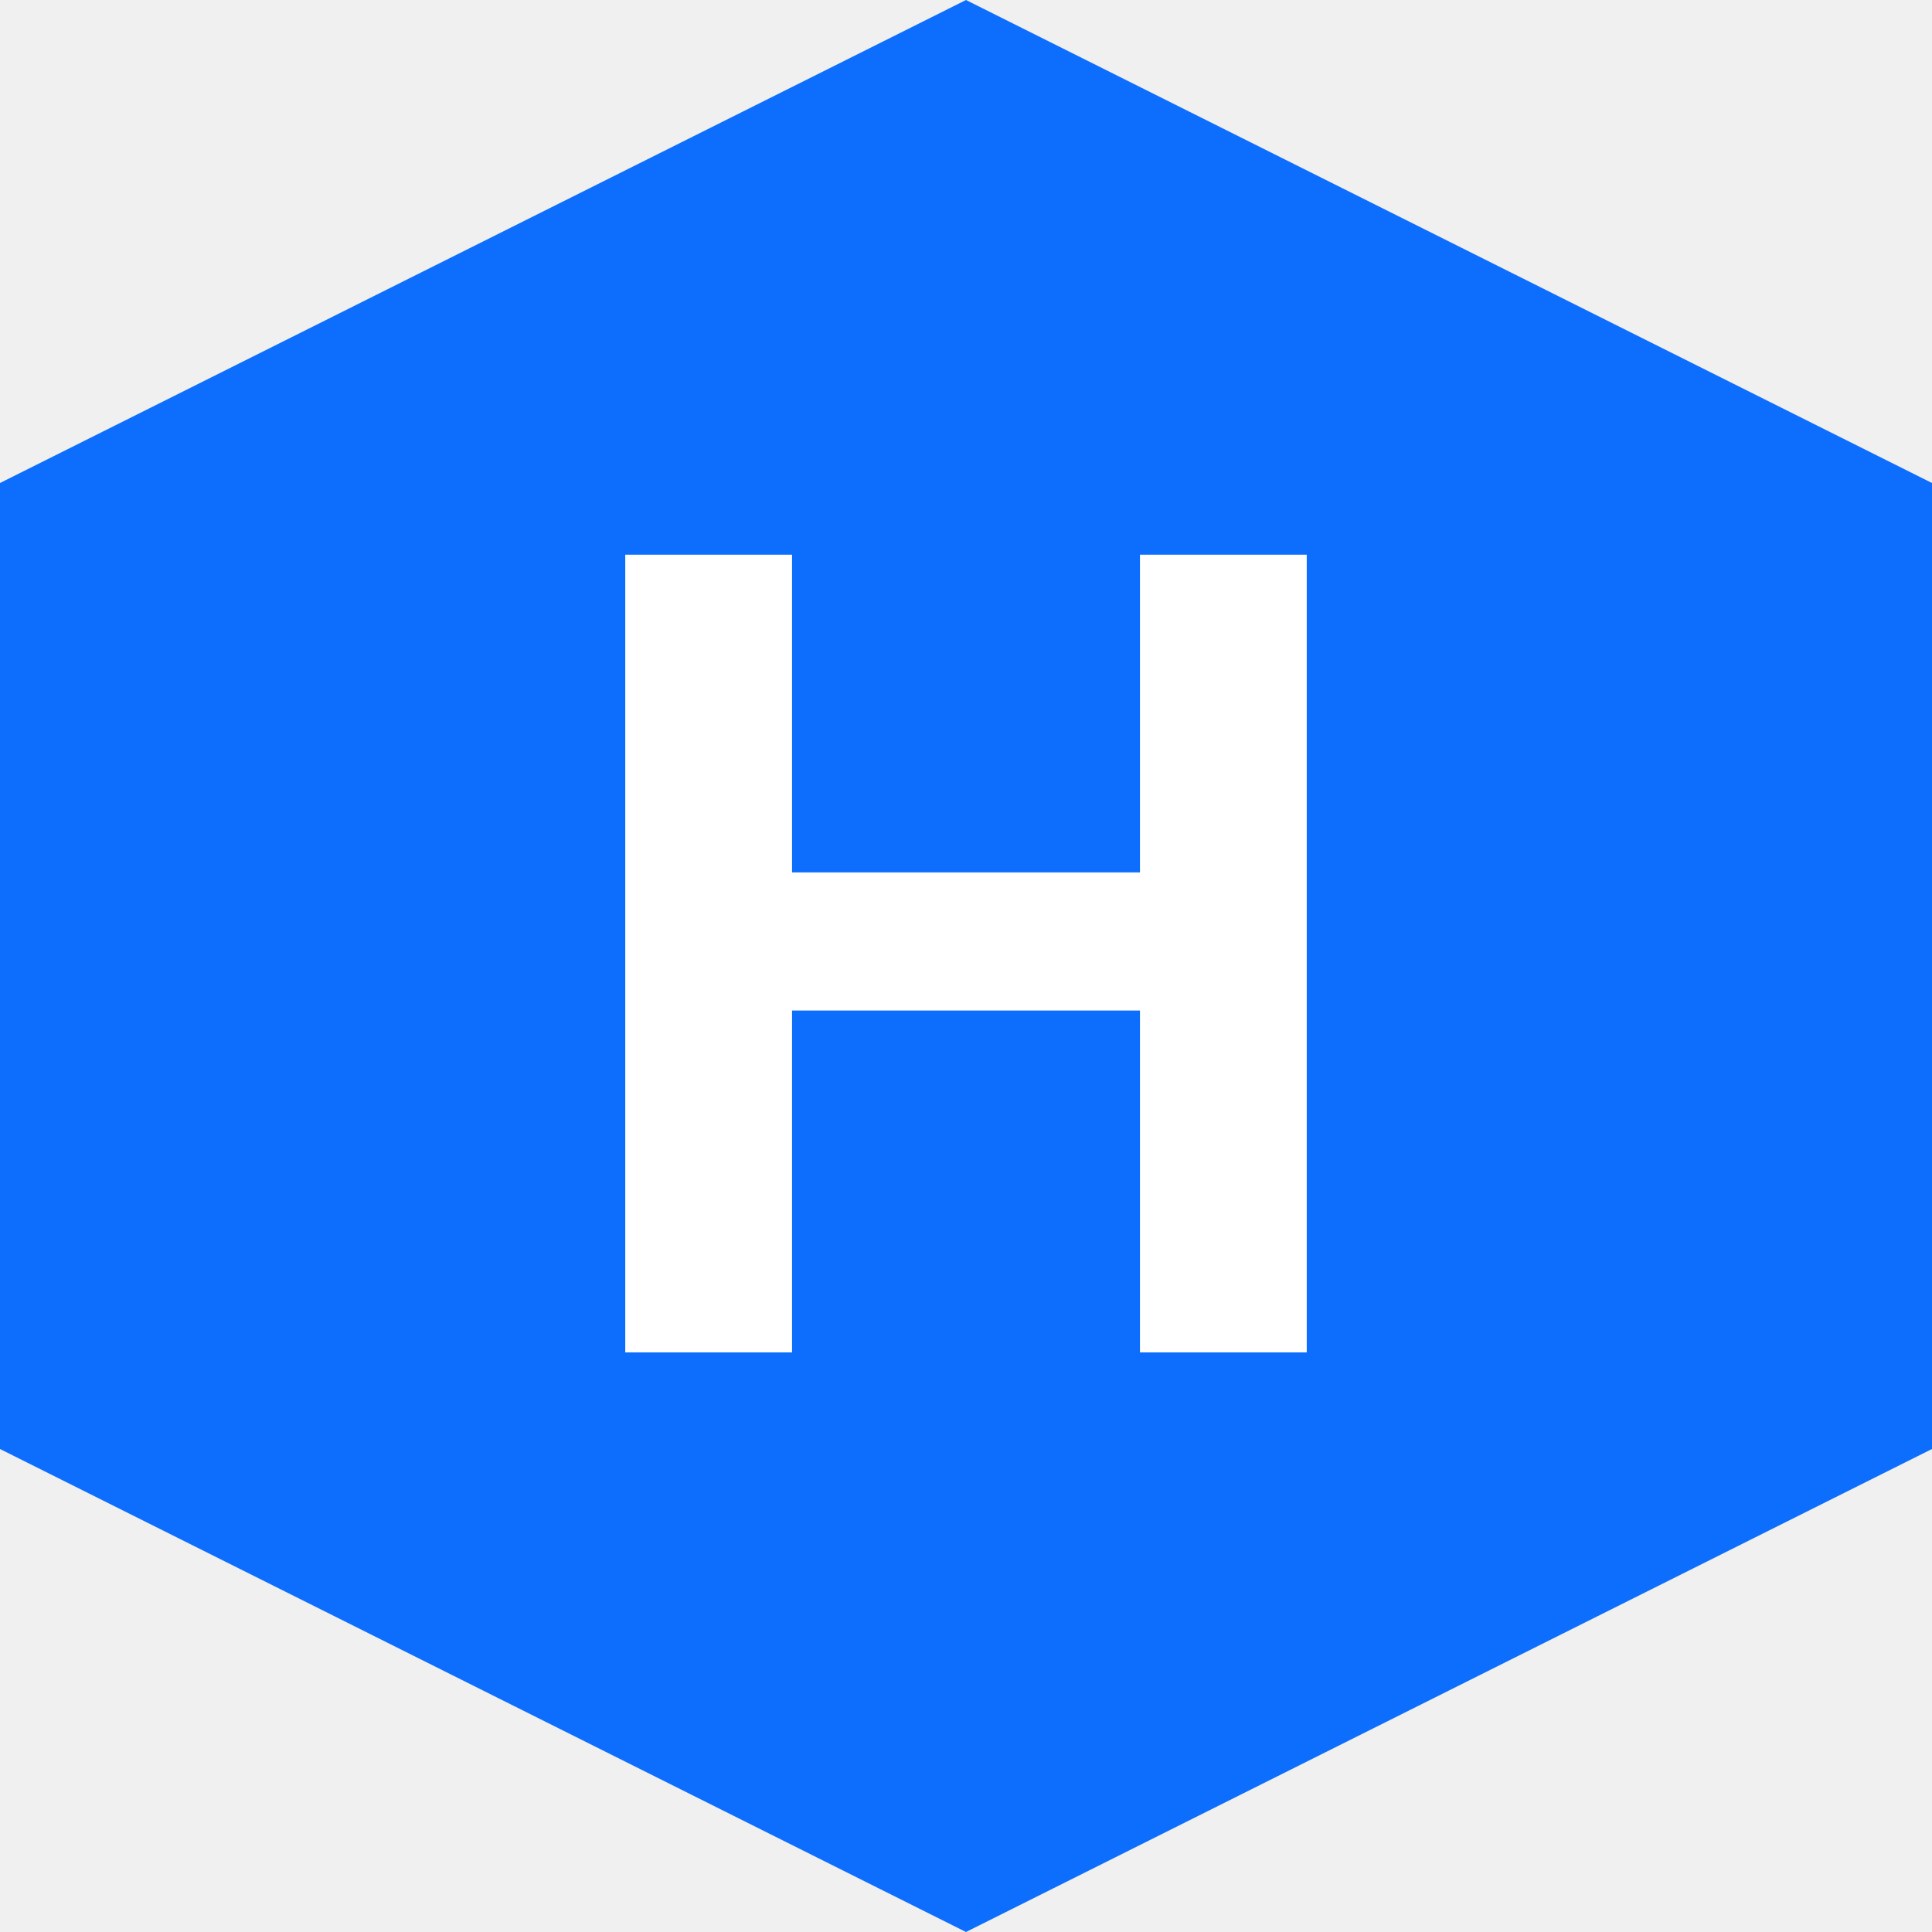
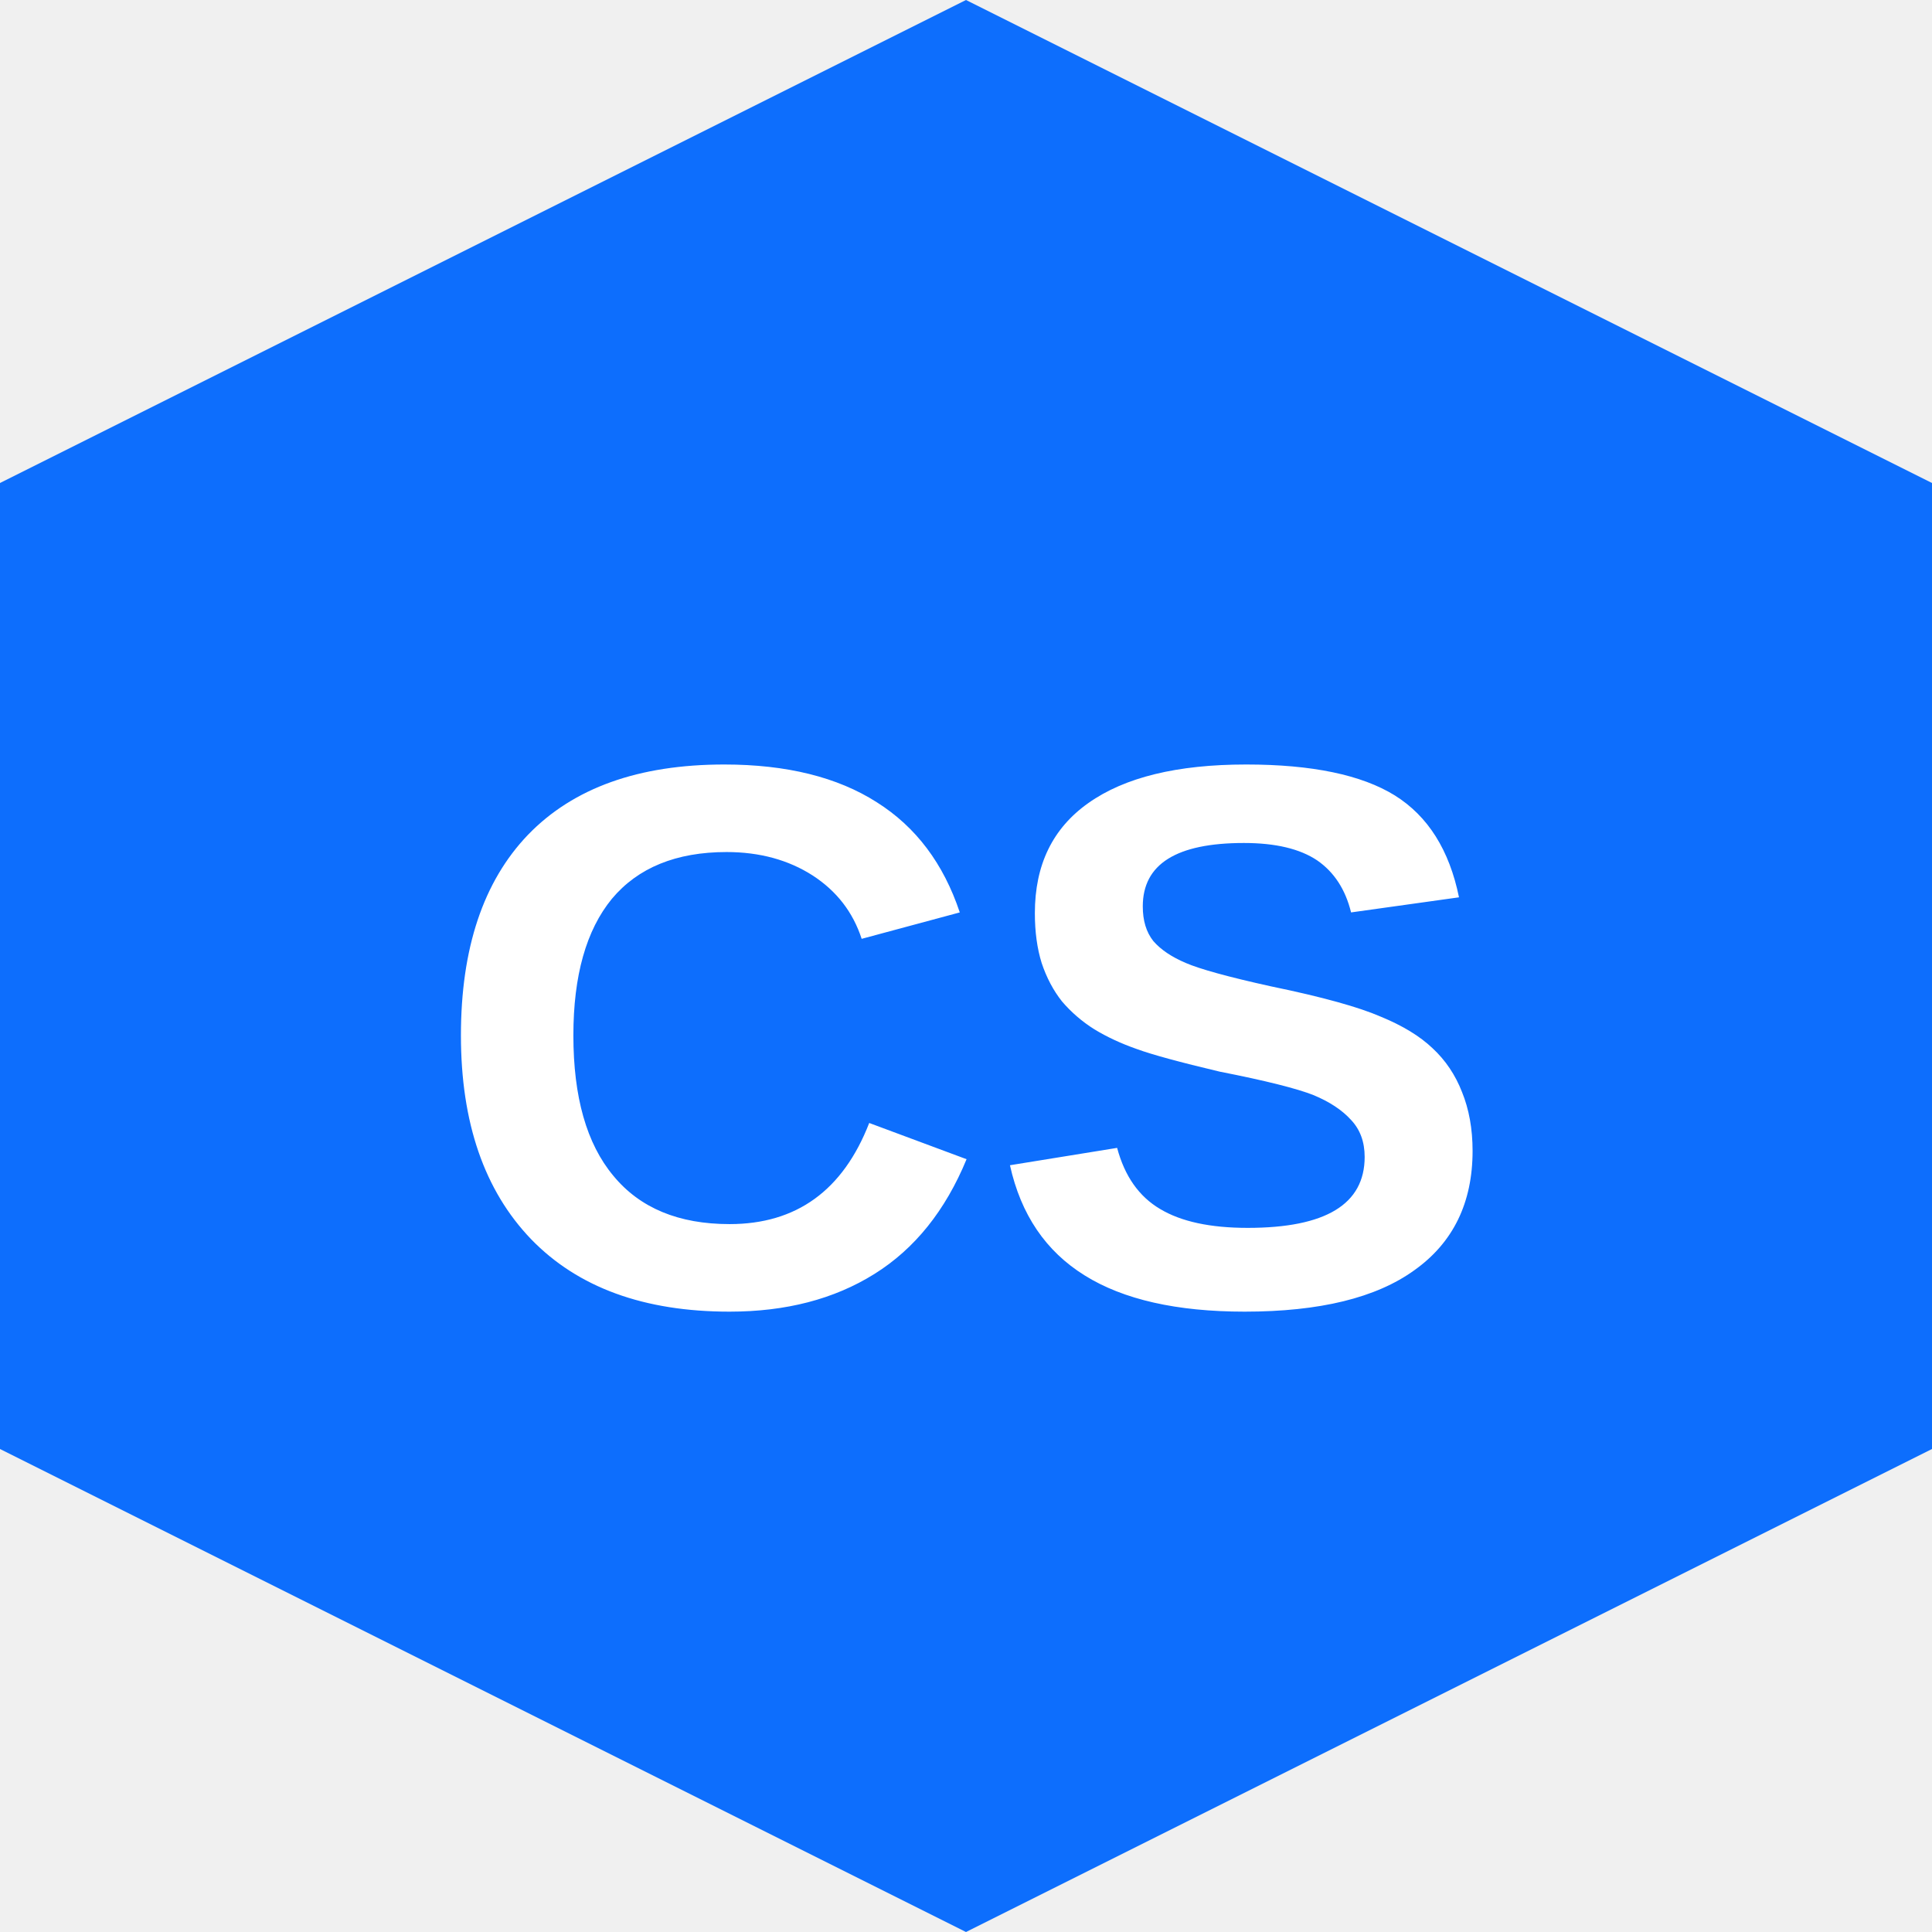
<svg xmlns="http://www.w3.org/2000/svg" viewBox="0 0 40 40" width="40" height="40">
  <polygon points="20,0 40,10 40,30 20,40 0,30 0,10" fill="#0d6efd" />
-   <text x="20" y="28" font-family="Arial, sans-serif" font-size="24" font-weight="bold" fill="white" text-anchor="middle">H</text>
+   <text x="20" y="27" font-family="Arial, sans-serif" font-size="16" font-weight="bold" fill="white" text-anchor="middle">CS</text>
</svg>
